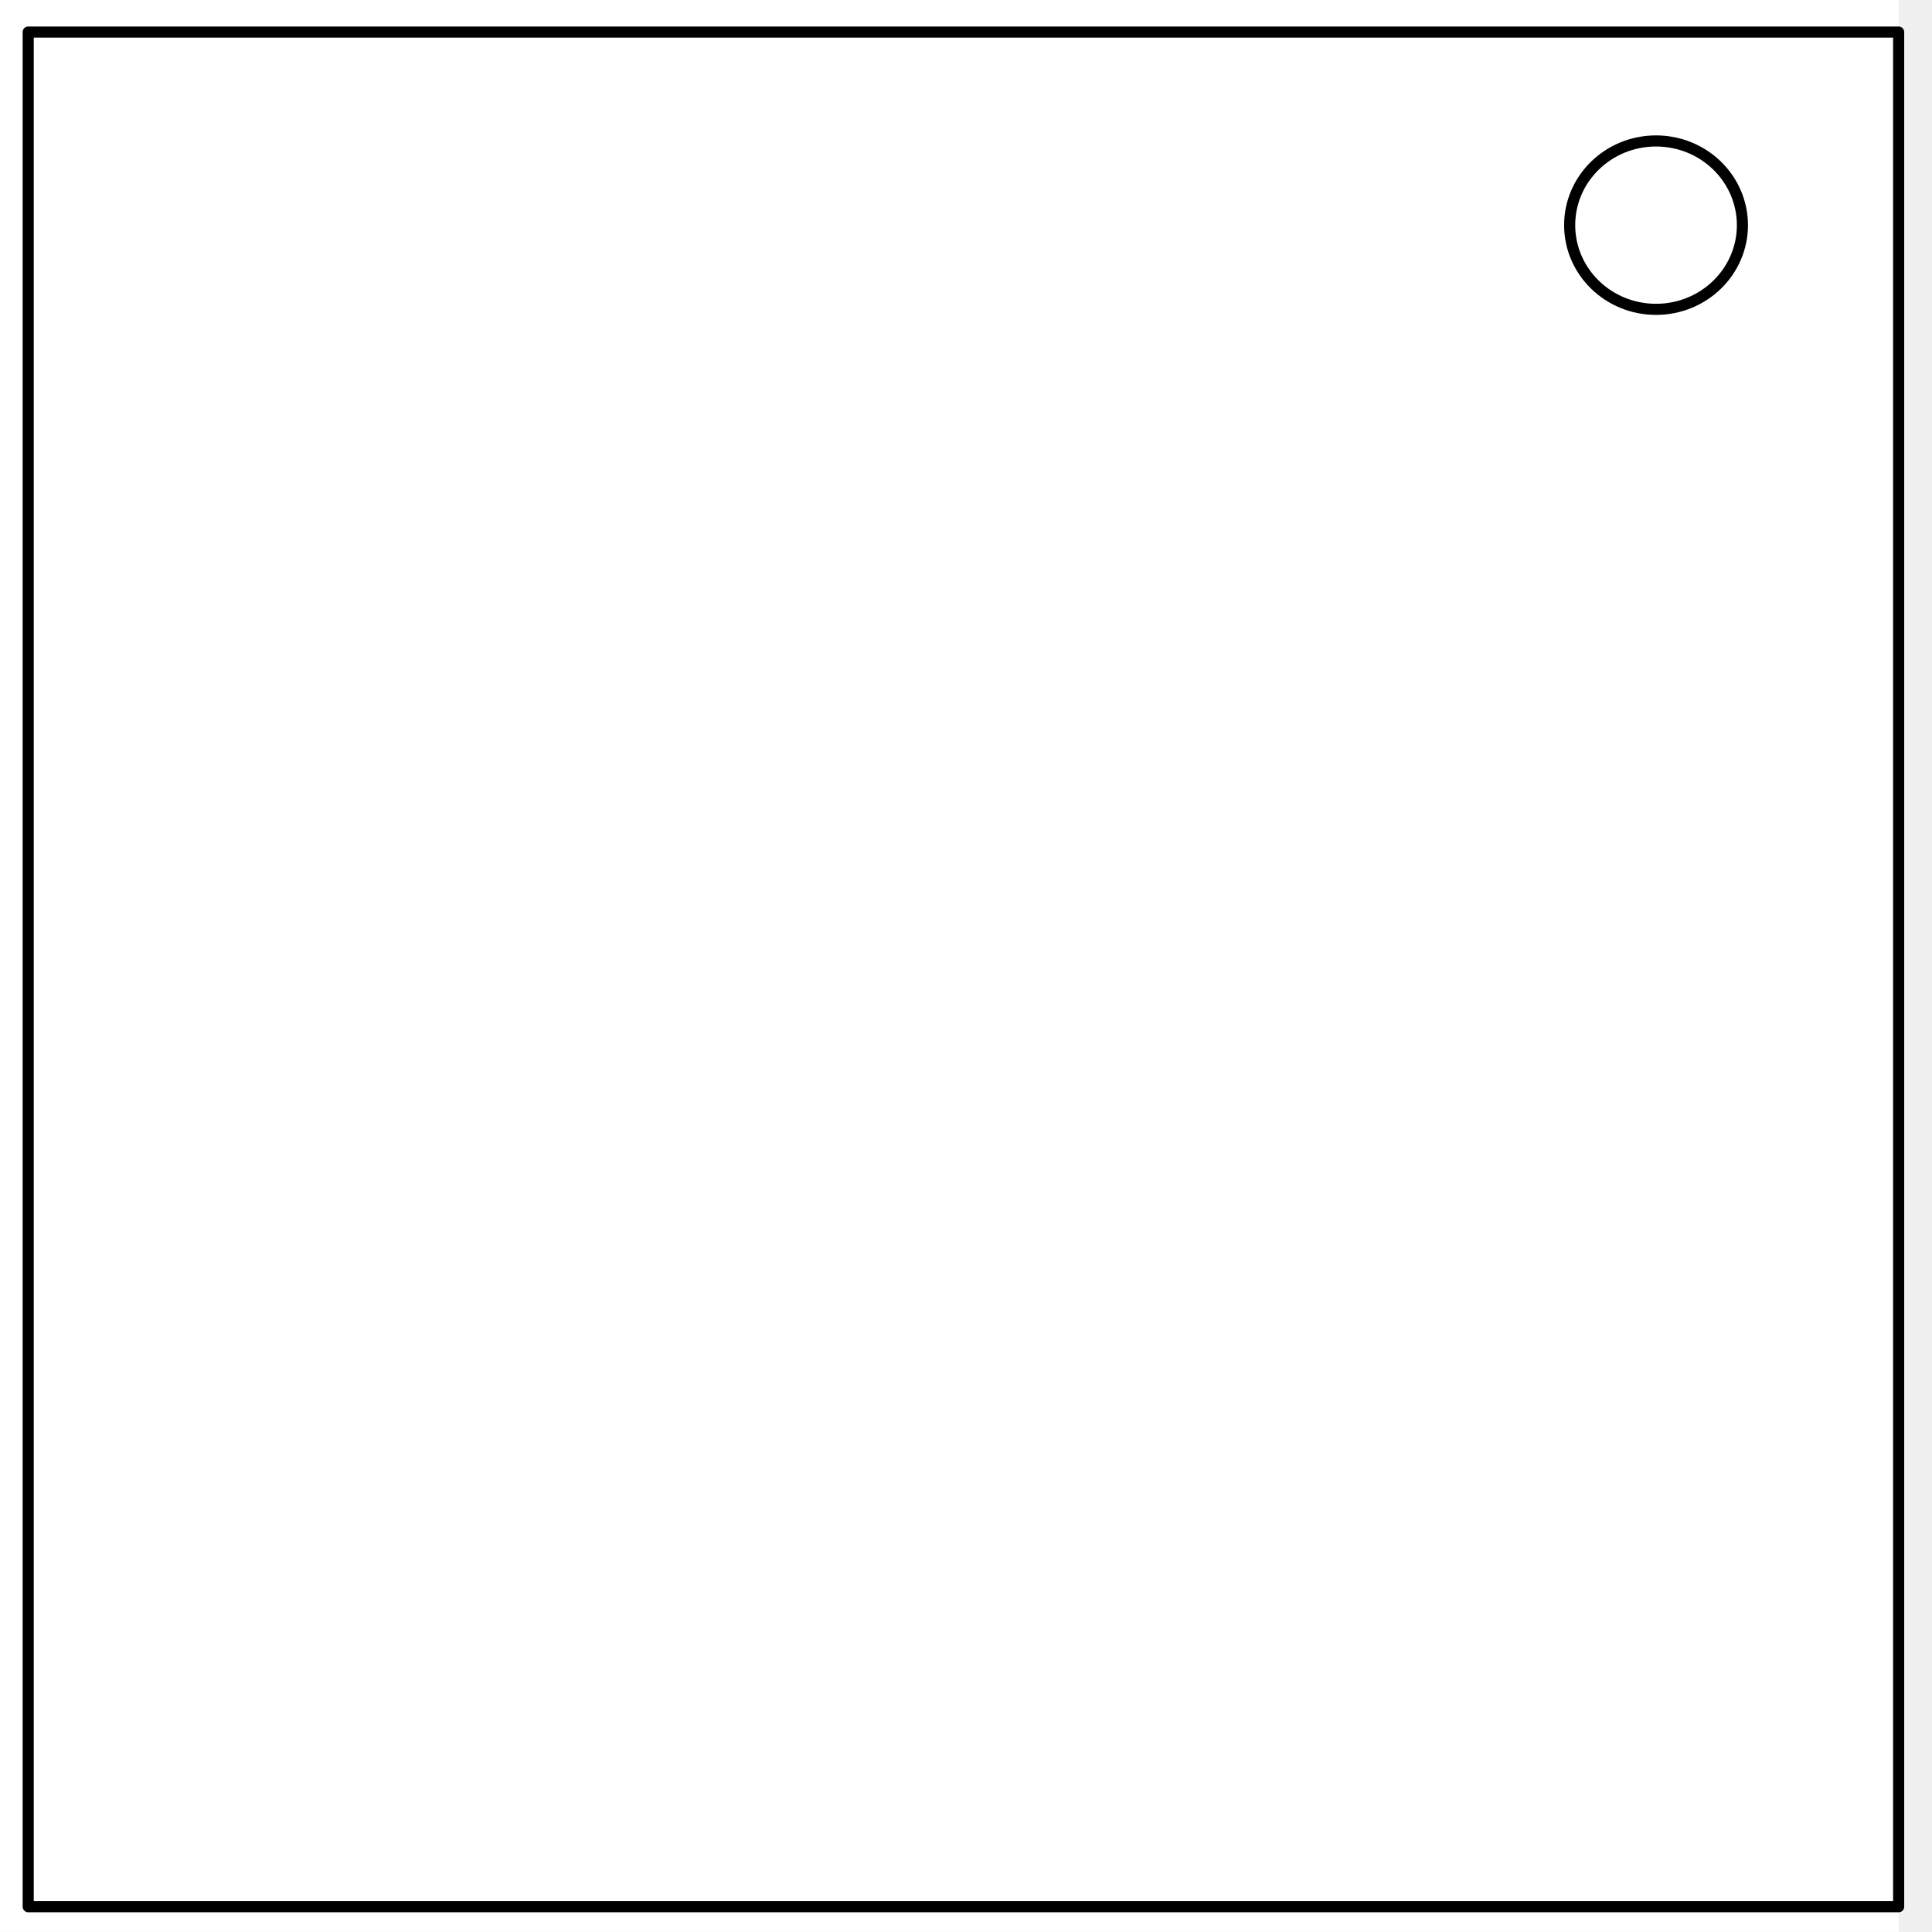
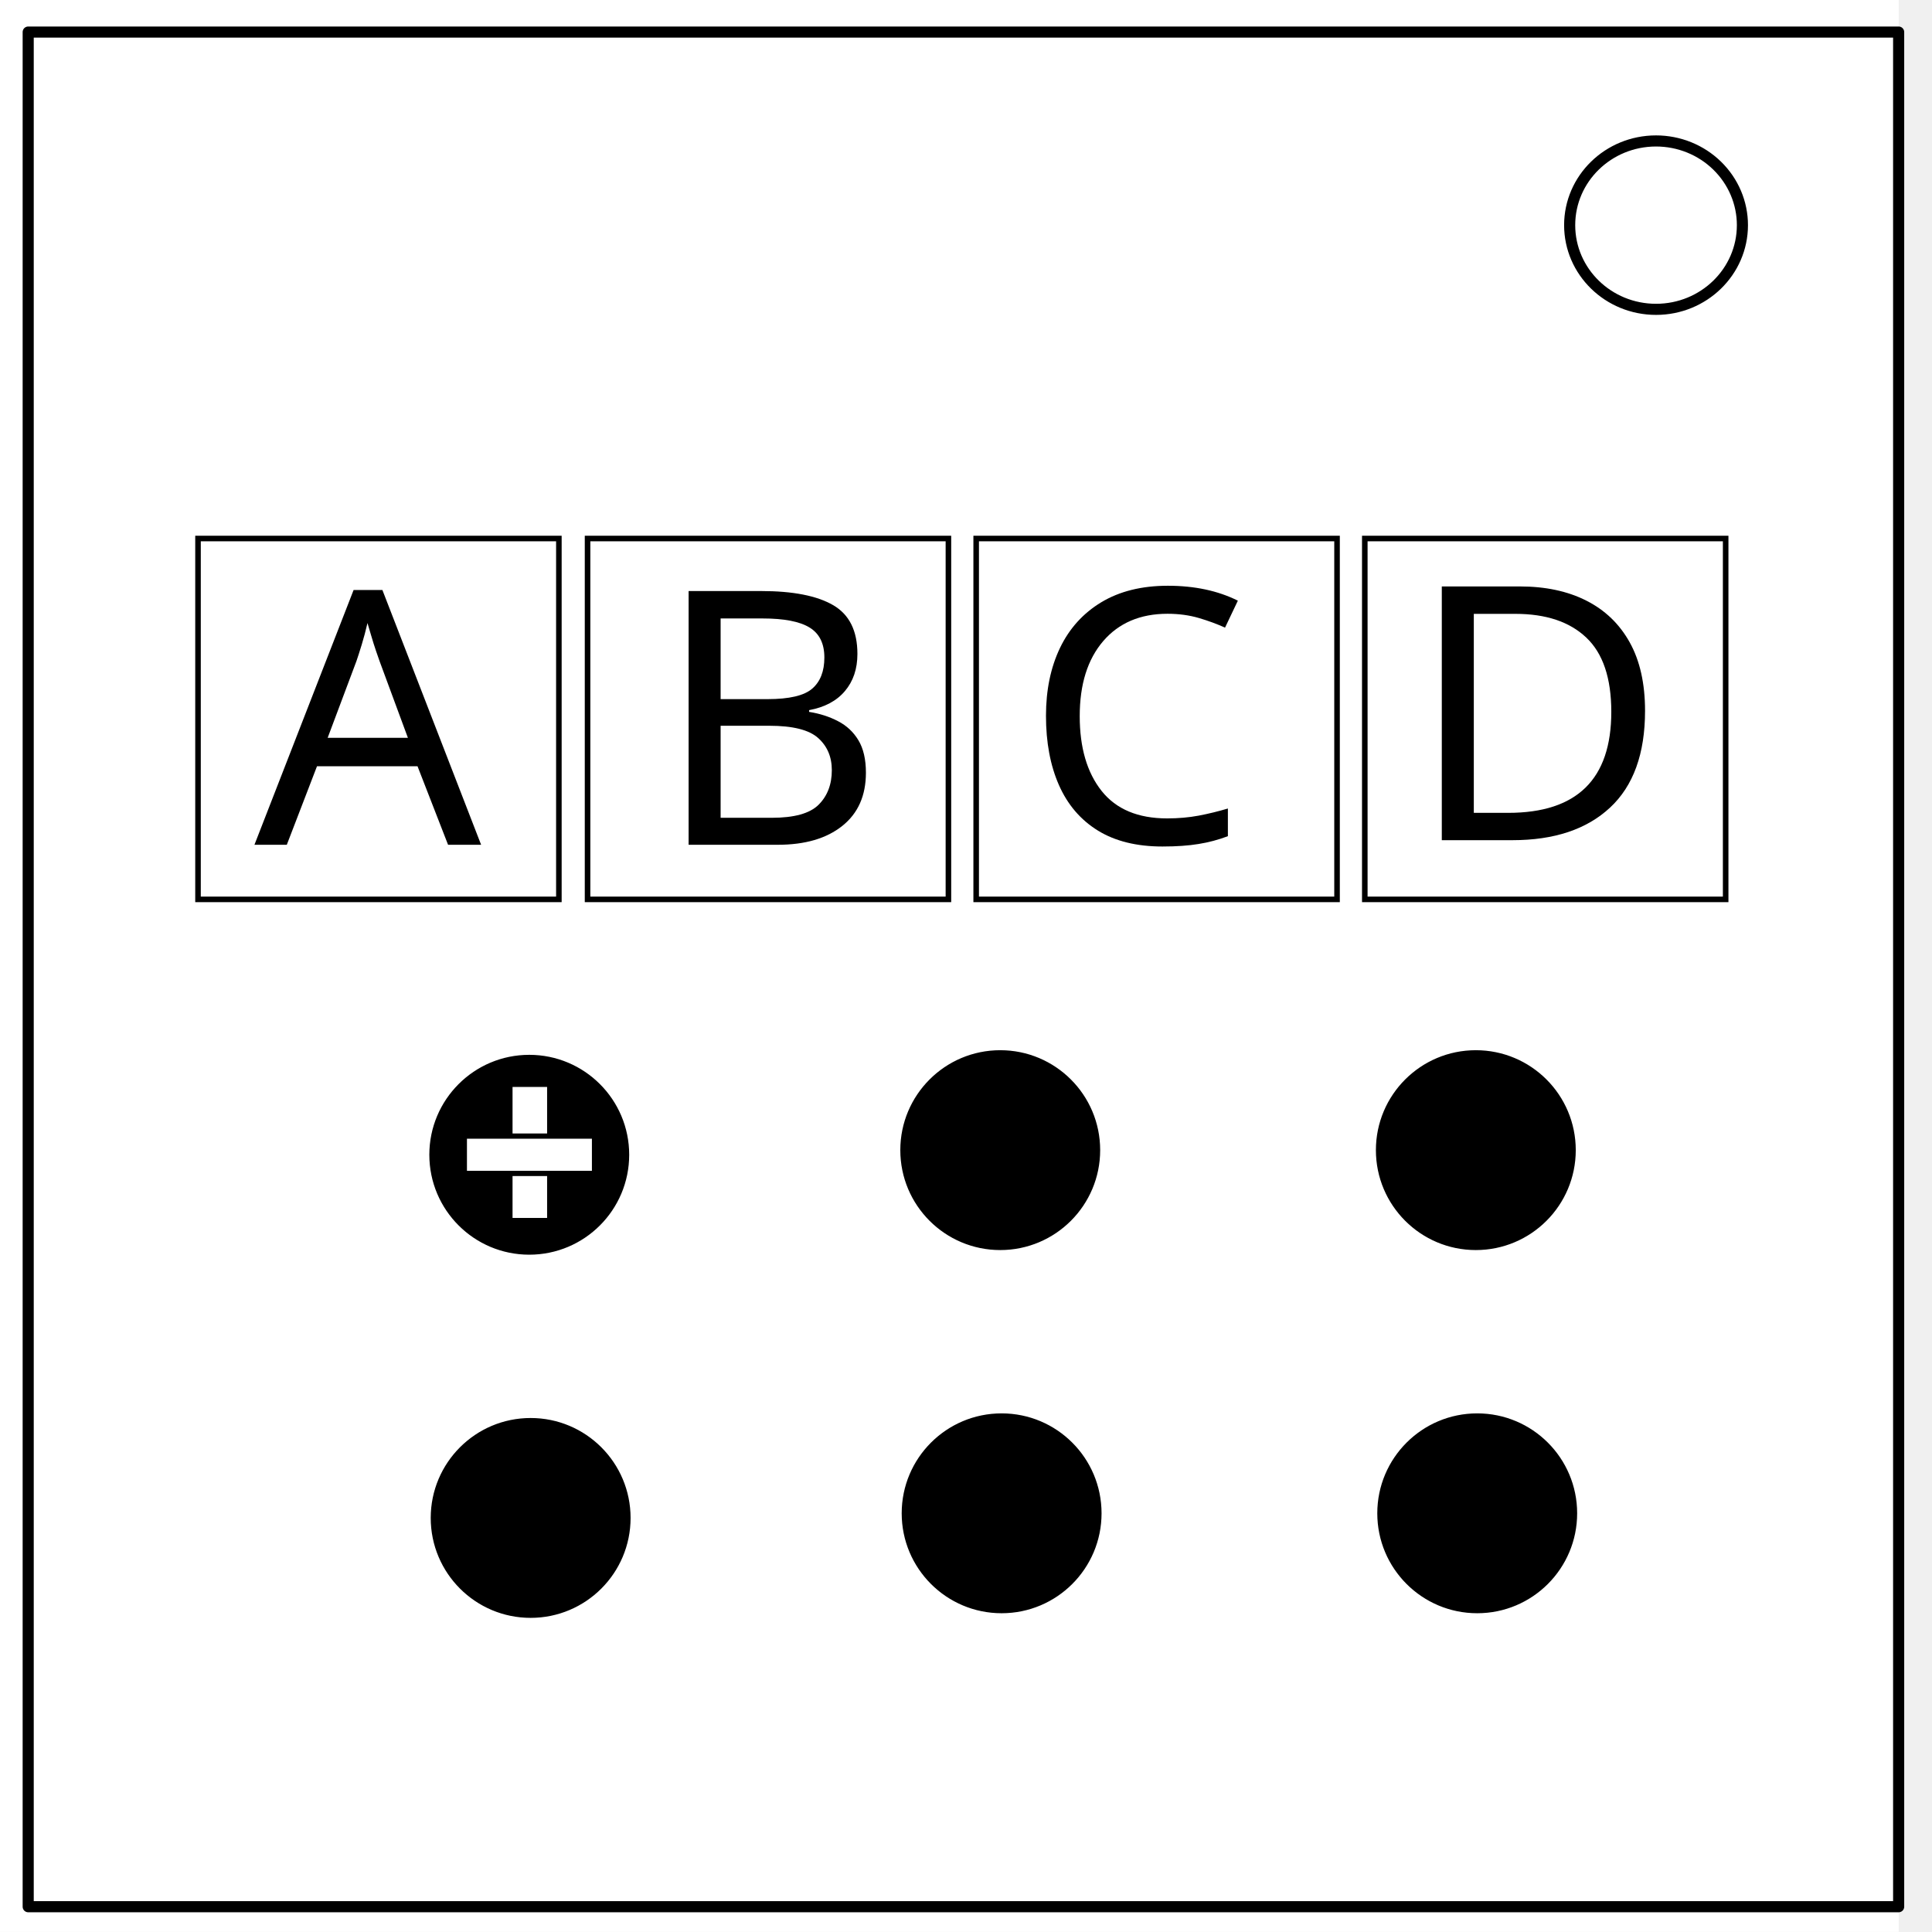
- <svg xmlns="http://www.w3.org/2000/svg" version="1.1" viewBox="0.0 0.0 348.0 348.0" fill="none" stroke="none" stroke-linecap="square" stroke-miterlimit="10">
+ <svg xmlns="http://www.w3.org/2000/svg" version="1.1" viewBox="0.0 0.0 348.0 348.0" fill="none" stroke="none" stroke-linecap="square" stroke-miterlimit="10" id="svg19">
+   <defs id="defs23" />
  <clipPath id="p.0">
-     <path d="m0 0l348.0 0l0 348.0l-348.0 0l0 -348.0z" clip-rule="nonzero" />
+     <path d="m0 0l348.0 0l0 348.0l-348.0 0l0 -348.0z" clip-rule="nonzero" id="path2" />
  </clipPath>
-   <g clip-path="url(#p.0)">
-     <path fill="#000000" fill-opacity="0.0" d="m0 0l348.0 0l0 348.0l-348.0 0z" fill-rule="nonzero" />
-     <path fill="#ffffff" d="m-6.0 0l348.0 0l0 347.969l-348.0 0z" fill-rule="nonzero" />
-     <path fill="#000000" fill-opacity="0.0" d="m5.079 5.776l336.913 0l0 337.669l-336.913 0z" fill-rule="nonzero" />
-     <path stroke="#000000" stroke-width="2.0" stroke-linejoin="round" stroke-linecap="butt" d="m5.079 5.776l336.913 0l0 337.669l-336.913 0z" fill-rule="nonzero" />
-     <path fill="#ffffff" d="m282.734 40.554l0 0c0 -8.376 6.966 -15.165 15.559 -15.165l0 0c4.127 0 8.084 1.598 11.002 4.442c2.918 2.844 4.557 6.701 4.557 10.724l0 0c0 8.376 -6.966 15.165 -15.559 15.165l0 0c-8.593 0 -15.559 -6.79 -15.559 -15.165z" fill-rule="nonzero" />
-     <path stroke="#000000" stroke-width="2.0" stroke-linejoin="round" stroke-linecap="butt" d="m282.734 40.554l0 0c0 -8.376 6.966 -15.165 15.559 -15.165l0 0c4.127 0 8.084 1.598 11.002 4.442c2.918 2.844 4.557 6.701 4.557 10.724l0 0c0 8.376 -6.966 15.165 -15.559 15.165l0 0c-8.593 0 -15.559 -6.79 -15.559 -15.165z" fill-rule="nonzero" />
+   <g clip-path="url(#p.0)" id="g17">
+     <path fill="#000000" fill-opacity="0.0" d="m0 0l348.0 0l0 348.0l-348.0 0z" fill-rule="nonzero" id="path5" />
+     <path fill="#ffffff" d="m-6.0 0l348.0 0l0 347.969l-348.0 0z" fill-rule="nonzero" id="path7" />
+     <path fill="#000000" fill-opacity="0.0" d="m5.079 5.776l336.913 0l0 337.669l-336.913 0z" fill-rule="nonzero" id="path9" />
+     <path stroke="#000000" stroke-width="2.0" stroke-linejoin="round" stroke-linecap="butt" d="m5.079 5.776l336.913 0l0 337.669l-336.913 0z" fill-rule="nonzero" id="path11" />
+     <path fill="#ffffff" d="m282.734 40.554l0 0c0 -8.376 6.966 -15.165 15.559 -15.165l0 0c4.127 0 8.084 1.598 11.002 4.442c2.918 2.844 4.557 6.701 4.557 10.724l0 0c0 8.376 -6.966 15.165 -15.559 15.165l0 0c-8.593 0 -15.559 -6.79 -15.559 -15.165z" fill-rule="nonzero" id="path13" />
+     <path stroke="#000000" stroke-width="2.0" stroke-linejoin="round" stroke-linecap="butt" d="m282.734 40.554l0 0c0 -8.376 6.966 -15.165 15.559 -15.165l0 0c4.127 0 8.084 1.598 11.002 4.442c2.918 2.844 4.557 6.701 4.557 10.724l0 0c0 8.376 -6.966 15.165 -15.559 15.165l0 0c-8.593 0 -15.559 -6.79 -15.559 -15.165z" fill-rule="nonzero" id="path15" />
  </g>
+   <rect style="fill:none;fill-opacity:1;stroke:#000000;stroke-opacity:1" id="rect27" width="65" height="65" x="35.667" y="97" />
+   <rect style="fill:none;fill-opacity:1;stroke:#000000;stroke-opacity:1" id="rect27-0" width="65" height="65" x="245.833" y="97" />
+   <rect style="fill:none;fill-opacity:1;stroke:#000000;stroke-opacity:1" id="rect27-3" width="65" height="65" x="175.833" y="97" />
+   <rect style="fill:none;fill-opacity:1;stroke:#000000;stroke-opacity:1" id="rect27-2" width="65" height="65" x="105.833" y="97" />
+   <text xml:space="preserve" style="font-style:normal;font-weight:normal;font-size:40px;line-height:1.25;font-family:sans-serif;letter-spacing:0px;word-spacing:0px;fill:#000000;fill-opacity:1;stroke:none" x="45.833" y="152.167" id="text88">
+     <tspan id="tspan86" x="45.833" y="152.167" style="font-size:64px">A</tspan>
+   </text>
+   <text xml:space="preserve" style="font-style:normal;font-weight:normal;font-size:40px;line-height:1.25;font-family:sans-serif;letter-spacing:0px;word-spacing:0px;fill:#000000;fill-opacity:1;stroke:none" x="117.833" y="152.167" id="text92">
+     <tspan id="tspan90" x="117.833" y="152.167" style="font-size:64px">B</tspan>
+   </text>
+   <text xml:space="preserve" style="font-style:normal;font-weight:normal;font-size:40px;line-height:1.25;font-family:sans-serif;letter-spacing:0px;word-spacing:0px;fill:#000000;fill-opacity:1;stroke:none" x="184.5" y="151.833" id="text96">
+     <tspan id="tspan94" x="184.5" y="151.833" style="font-size:64px">C</tspan>
+   </text>
+   <text xml:space="preserve" style="font-style:normal;font-weight:normal;font-size:40px;line-height:1.25;font-family:sans-serif;letter-spacing:0px;word-spacing:0px;fill:#000000;fill-opacity:1;stroke:none" x="253.5" y="151.333" id="text100">
+     <tspan id="tspan98" x="253.5" y="151.333" style="font-size:64px">D</tspan>
+   </text>
+   <circle style="fill:#000000;fill-opacity:1;stroke:#000000;stroke-opacity:1" id="path104" cx="95.333" cy="208" r="17.5" />
+   <circle style="fill:#000000;fill-opacity:1;stroke:#000000;stroke-opacity:1" id="path104-6" cx="265.833" cy="207.167" r="17.5" />
+   <circle style="fill:#000000;fill-opacity:1;stroke:#000000;stroke-opacity:1" id="path104-62" cx="180.167" cy="207.167" r="17.5" />
+   <circle style="fill:#000000;fill-opacity:1;stroke:#000000;stroke-opacity:1" id="path104-3" cx="95.583" cy="273.417" r="17.5" />
+   <circle style="fill:#000000;fill-opacity:1;stroke:#000000;stroke-opacity:1" id="path104-6-8" cx="266.083" cy="272.583" r="17.5" />
+   <circle style="fill:#000000;fill-opacity:1;stroke:#000000;stroke-opacity:1" id="path104-62-0" cx="180.417" cy="272.583" r="17.5" />
+   <rect style="fill:#ffffff;fill-opacity:1;stroke:#000000;stroke-width:0.711;stroke-opacity:1" id="rect174" width="6.937" height="24.307" x="91.966" y="195.43" />
+   <rect style="fill:#ffffff;fill-opacity:1;stroke:#000000;stroke-width:0.942;stroke-opacity:1" id="rect191" width="23.451" height="6.725" x="83.638" y="204.638" />
</svg>
